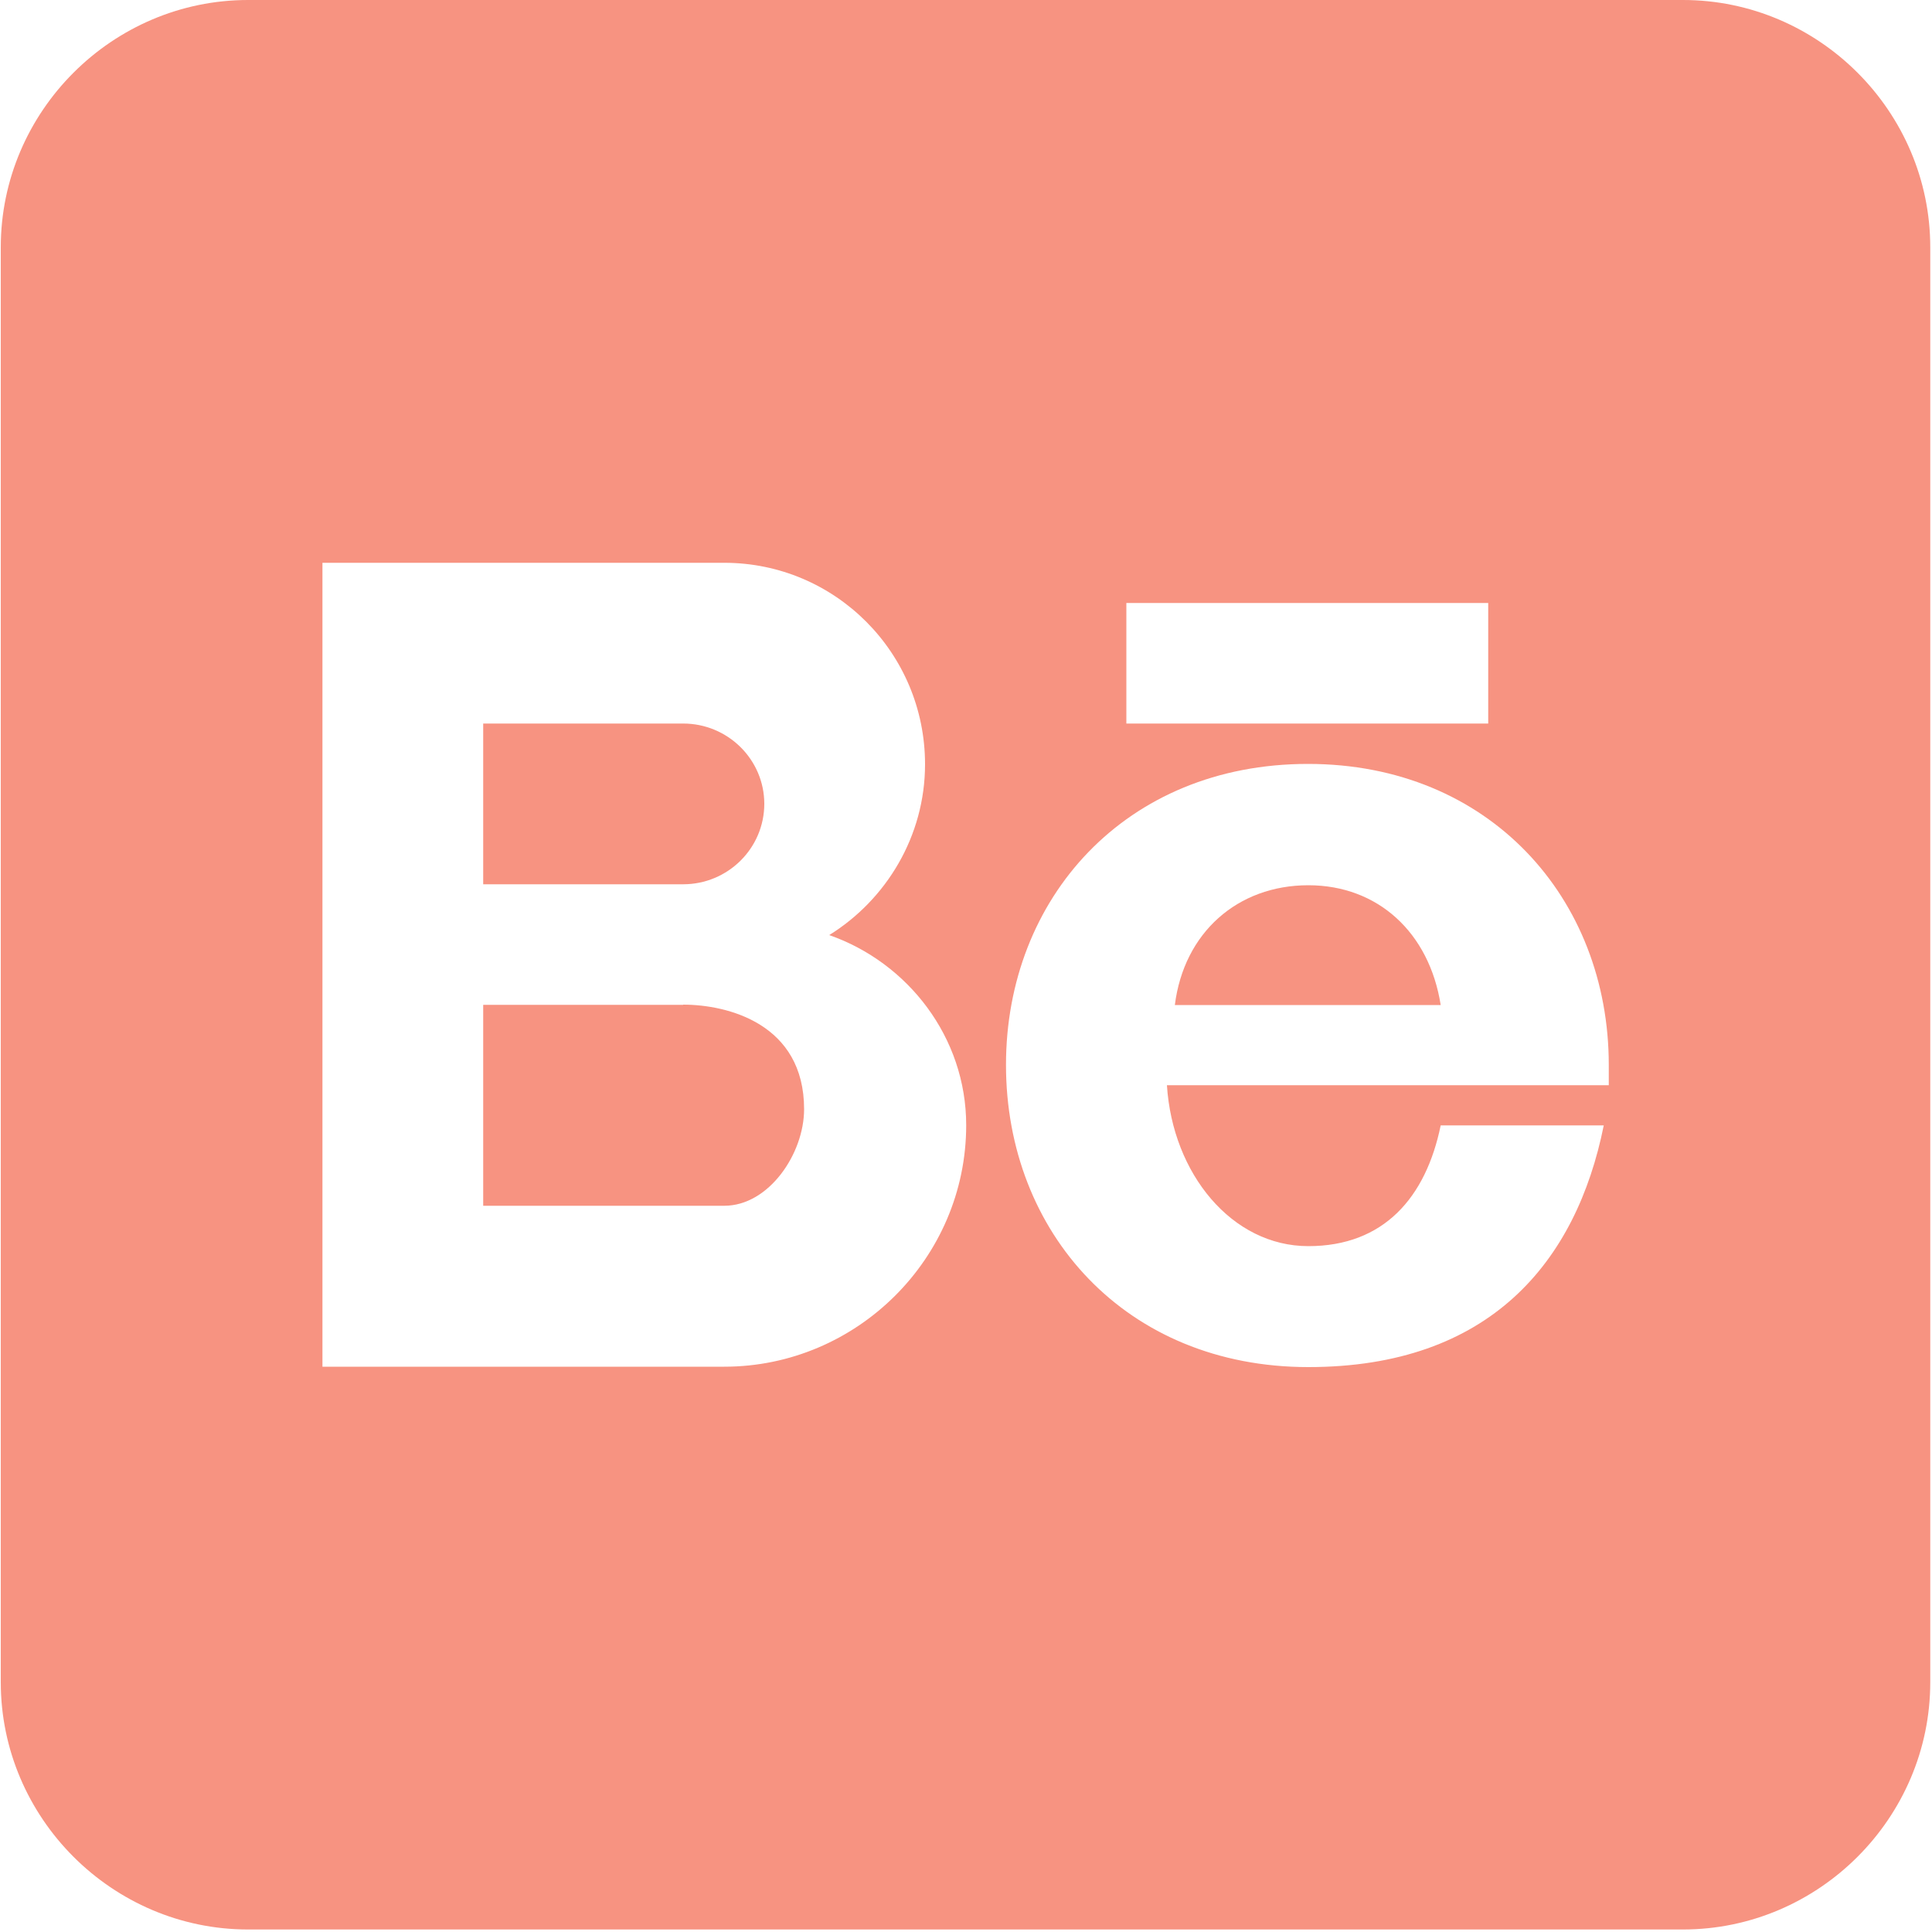
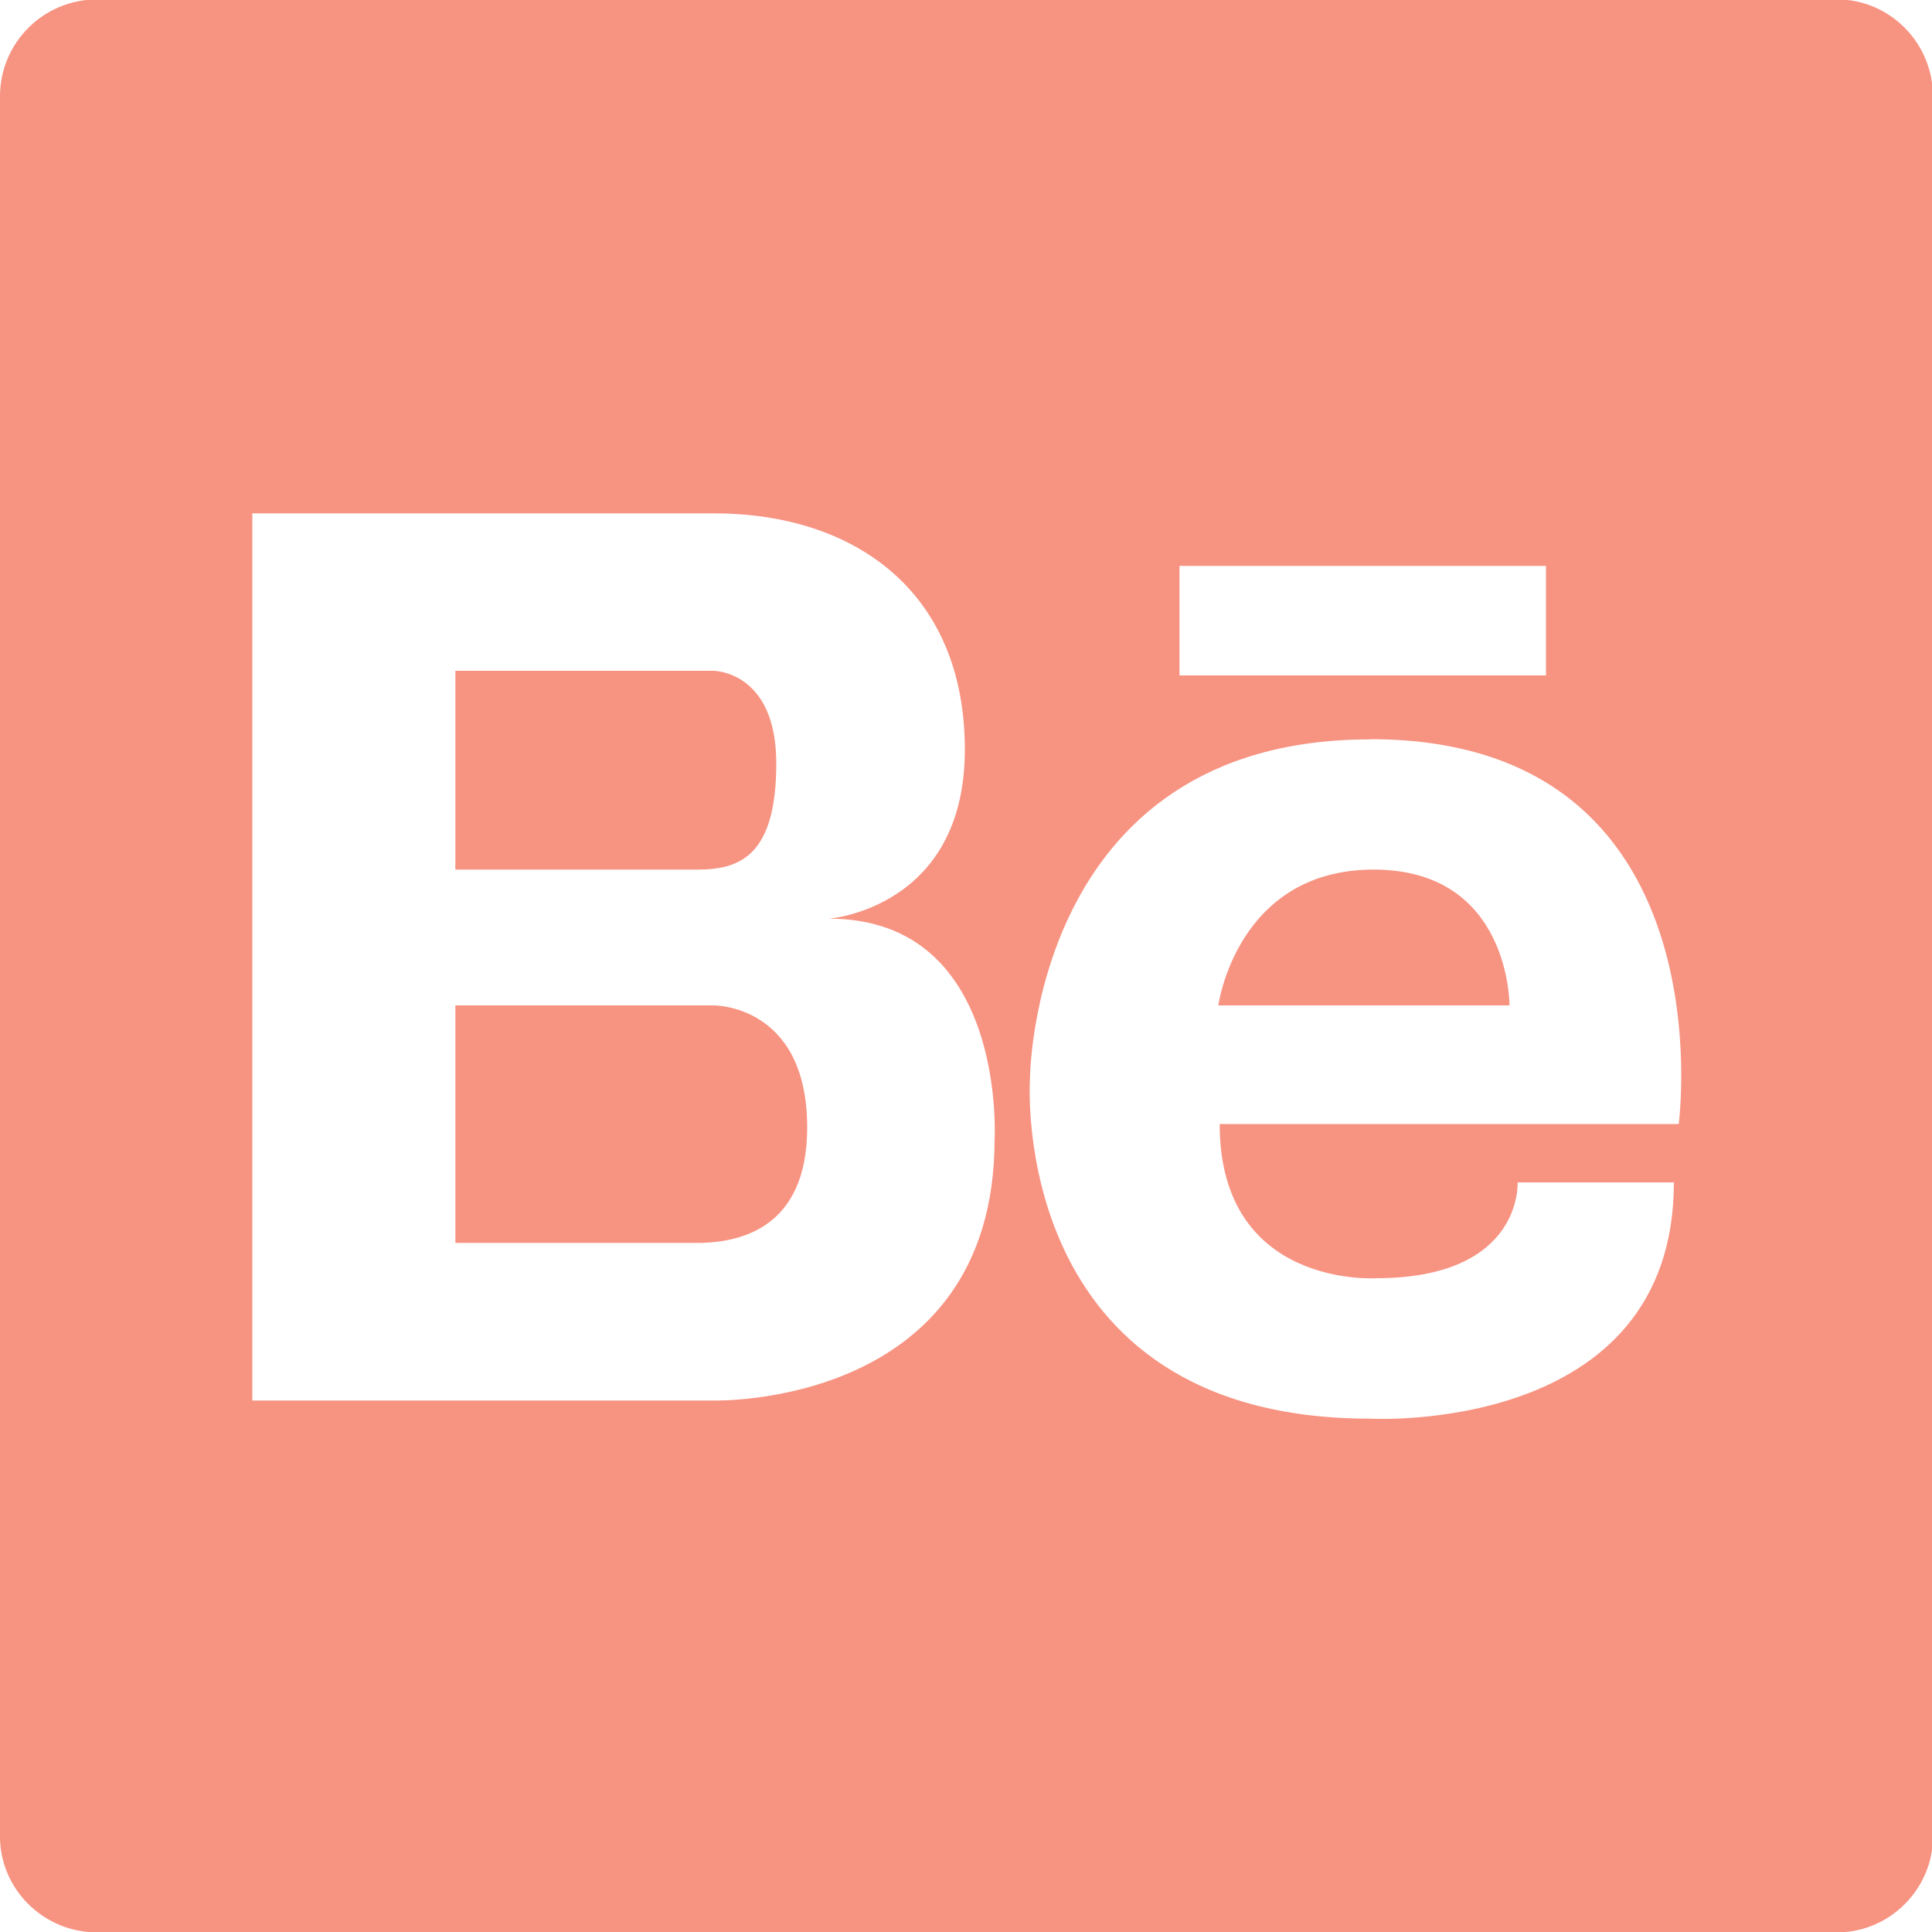
<svg xmlns="http://www.w3.org/2000/svg" width="10" height="10">
  <g>
    <rect fill="none" id="canvas_background" height="12" width="12" y="-1" x="-1" />
  </g>
  <g>
-     <g stroke="null" id="svg_6">
-       <path stroke="null" id="svg_2" fill-rule="evenodd" clip-rule="evenodd" fill="#f79381" d="m3.956,4.161c0,-0.23 -0.189,-0.416 -0.42,-0.416l-1.035,0l0,0.832l1.035,0c0.231,0 0.42,-0.186 0.42,-0.417z" />
-       <path stroke="null" id="svg_3" fill-rule="evenodd" clip-rule="evenodd" fill="#f79381" d="m3.536,5.201l-1.035,0l0,1.04l1.248,0c0.23,0 0.413,-0.269 0.413,-0.5c0,-0.442 -0.396,-0.541 -0.626,-0.541z" />
-       <path stroke="null" id="svg_4" fill-rule="evenodd" clip-rule="evenodd" fill="#f79381" d="m8.711,-0l-7.427,0c-0.703,0 -1.28,0.577 -1.28,1.28l0,7.427c0,0.703 0.577,1.28 1.28,1.28l7.427,0c0.703,0 1.28,-0.577 1.28,-1.28l0,-7.427c0,-0.703 -0.577,-1.28 -1.28,-1.28zm-2.881,3.121l1.873,0l0,0.624l-1.873,0l0,-0.624zm-2.081,3.953l-2.08,0l0,-4.161l2.08,0c0.573,0 1.039,0.465 1.039,1.043c0,0.372 -0.201,0.701 -0.496,0.884c0.407,0.142 0.709,0.529 0.709,0.984c-0,0.69 -0.567,1.25 -1.252,1.25zm4.578,-1.457l-2.287,0c0.029,0.458 0.336,0.833 0.732,0.833c0.389,0 0.608,-0.25 0.685,-0.625l0.844,0c-0.142,0.707 -0.59,1.251 -1.529,1.251c-0.945,0 -1.565,-0.696 -1.565,-1.564c0,-0.862 0.618,-1.558 1.563,-1.558c0.939,0 1.557,0.696 1.557,1.558c0,0.035 0,0.063 0,0.105z" />
-       <path stroke="null" id="svg_5" fill-rule="evenodd" clip-rule="evenodd" fill="#f79381" d="m6.772,4.582c-0.366,0 -0.644,0.245 -0.691,0.62l1.376,0c-0.059,-0.375 -0.325,-0.62 -0.685,-0.62z" />
-     </g>
+     <path stroke="null" id="svg_2" fill-rule="evenodd" fill="#f79381" d="m0.502,-0.003l9.007,0c0.272,0 0.496,0.225 0.496,0.502l0,9.007c0,0.272 -0.225,0.496 -0.496,0.496l-9.007,0c-0.278,0 -0.502,-0.225 -0.502,-0.496l0,-9.007c0,-0.278 0.225,-0.502 0.502,-0.502l0,0zm4.492,3.883c0,-0.821 -0.573,-1.223 -1.3,-1.223l-1.336,0l-0.041,0l-1.011,0l0,4.592l1.011,0l0.041,0l1.336,0c0,0 1.454,0.041 1.454,-1.353c0,0 0.065,-1.141 -0.857,-1.141c-0,0 0.703,-0.053 0.703,-0.875l0,0zm1.111,-0.384l1.897,0l0,-0.567l-1.897,0l0,0.567zm0.987,0.331c-1.761,0 -1.761,1.761 -1.761,1.761s-0.118,1.755 1.761,1.755c0,0 1.572,0.089 1.572,-1.223l-0.809,0c0,0 0.029,0.496 -0.733,0.496c0,0 -0.809,0.053 -0.809,-0.798l2.376,0c0,0 0.266,-1.992 -1.596,-1.992l0,0zm-0.786,1.377c0,0 0.095,-0.703 0.804,-0.703s0.703,0.703 0.703,0.703l-1.507,0zm-3.948,-1.732l1.164,0l0.171,0c0,0 0.325,0 0.325,0.479c0,0.479 -0.189,0.55 -0.408,0.55l-1.253,0l0,-1.028l0,0zm1.336,1.732c0,0 0.484,-0.006 0.484,0.632c0,0.526 -0.354,0.591 -0.544,0.597c-0.041,0 -0.071,0 -0.095,0l-1.182,0l0,-1.229l1.336,0z" clip-rule="evenodd" />
  </g>
</svg>
